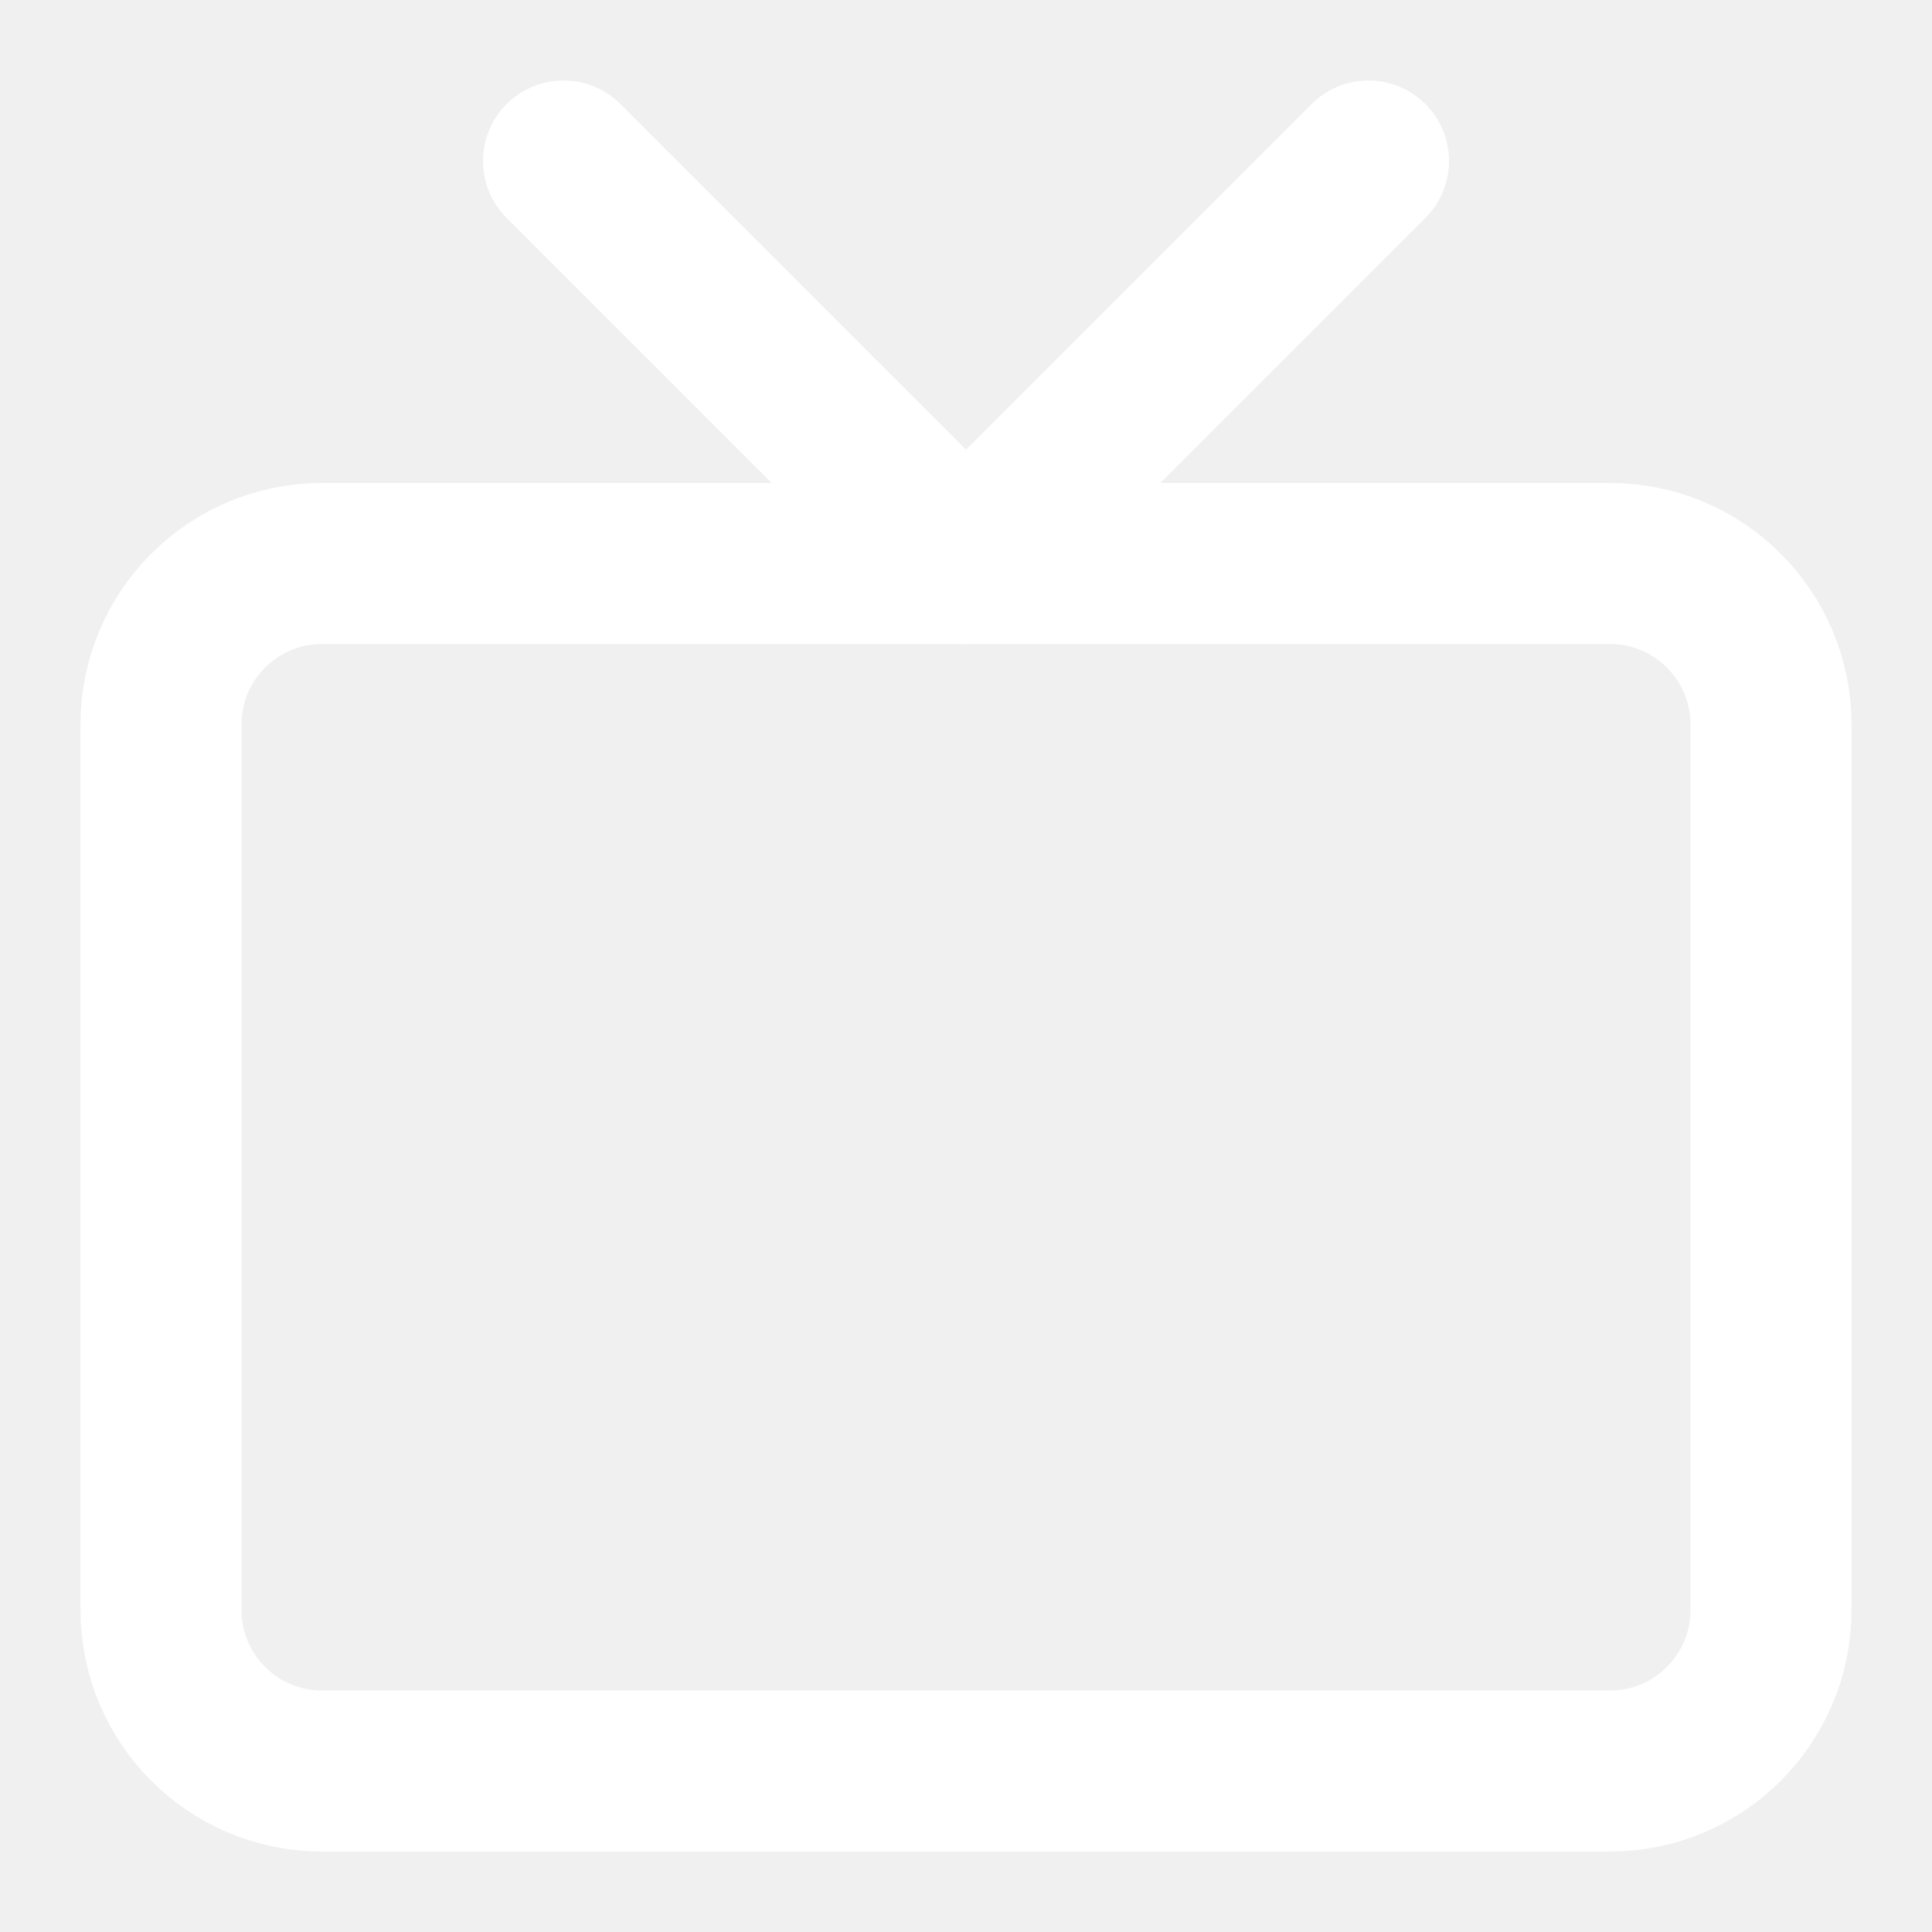
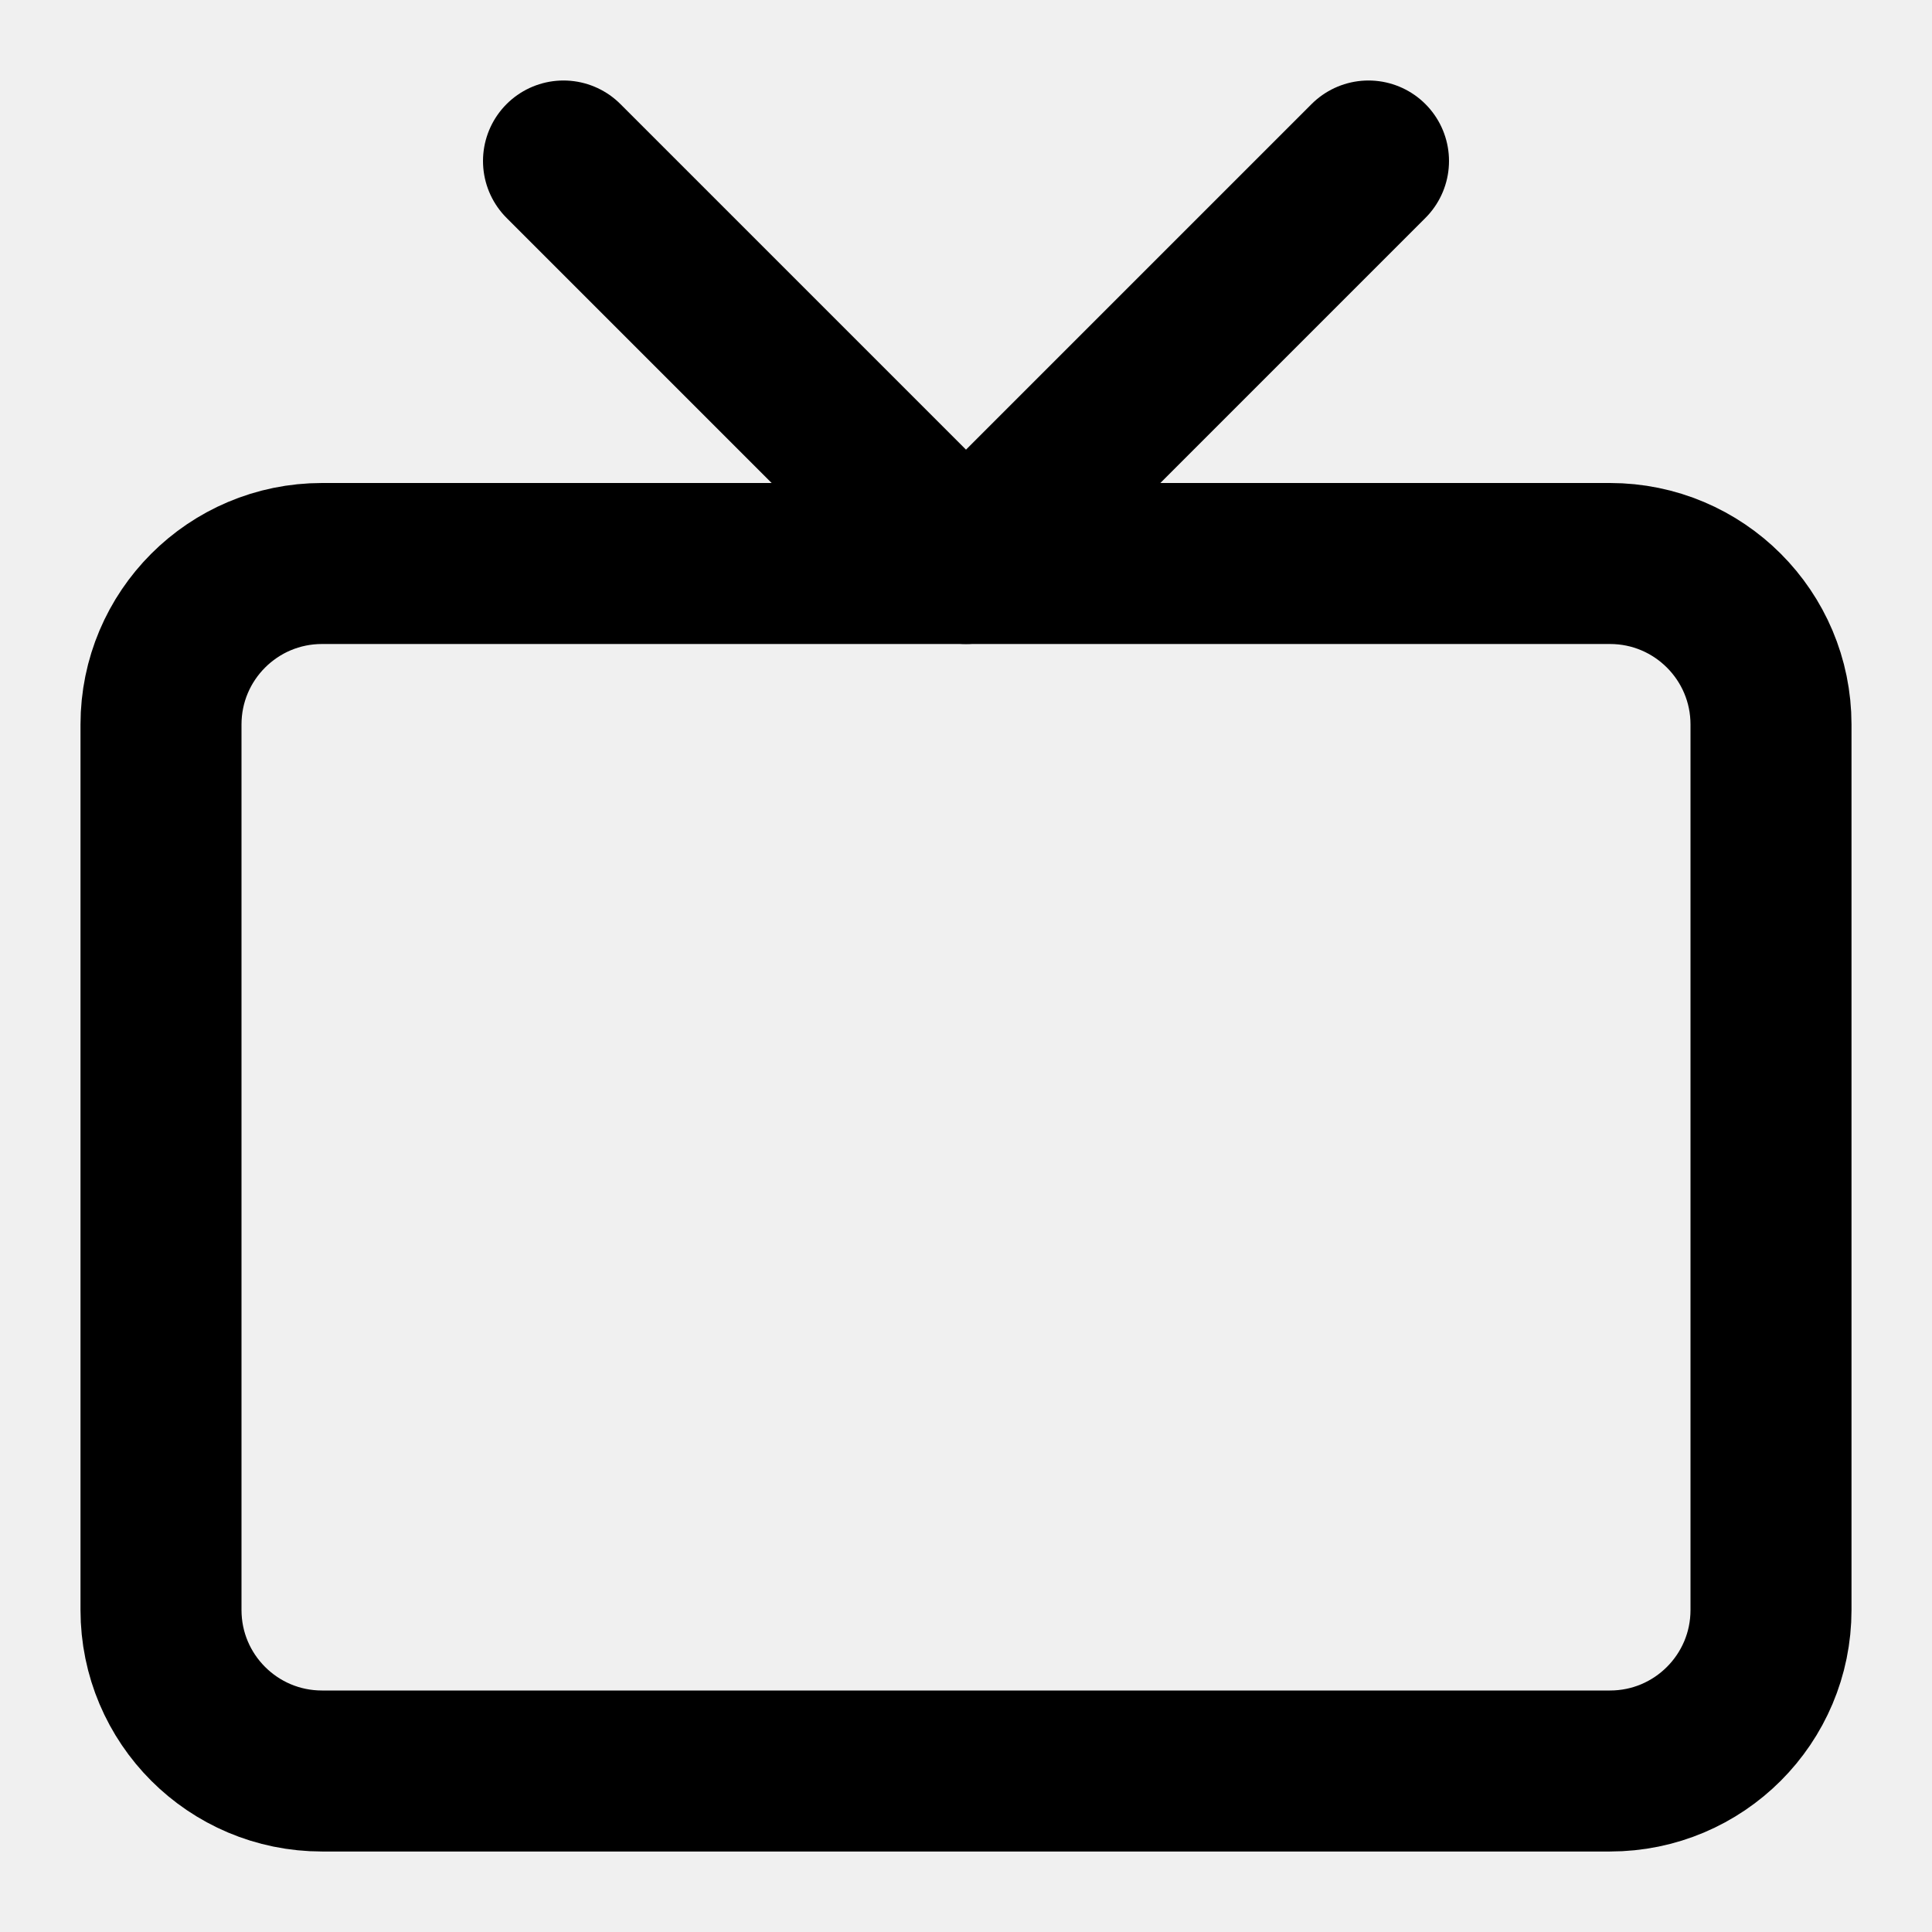
- <svg xmlns="http://www.w3.org/2000/svg" width="24" height="24" viewBox="0 0 24 24" fill="none" stroke="#fff" stroke-width="2" stroke-linecap="round" stroke-linejoin="round" class="feather feather-tv">
+ <svg xmlns="http://www.w3.org/2000/svg" width="24" height="24" viewBox="0 0 24 24" fill="none" stroke="currentColor" stroke-width="2" stroke-linecap="round" stroke-linejoin="round" class="feather feather-tv">
  <rect x="2" y="7" width="20" height="15" rx="2" ry="2" />
  <polyline points="17 2 12 7 7 2" />
</svg>
